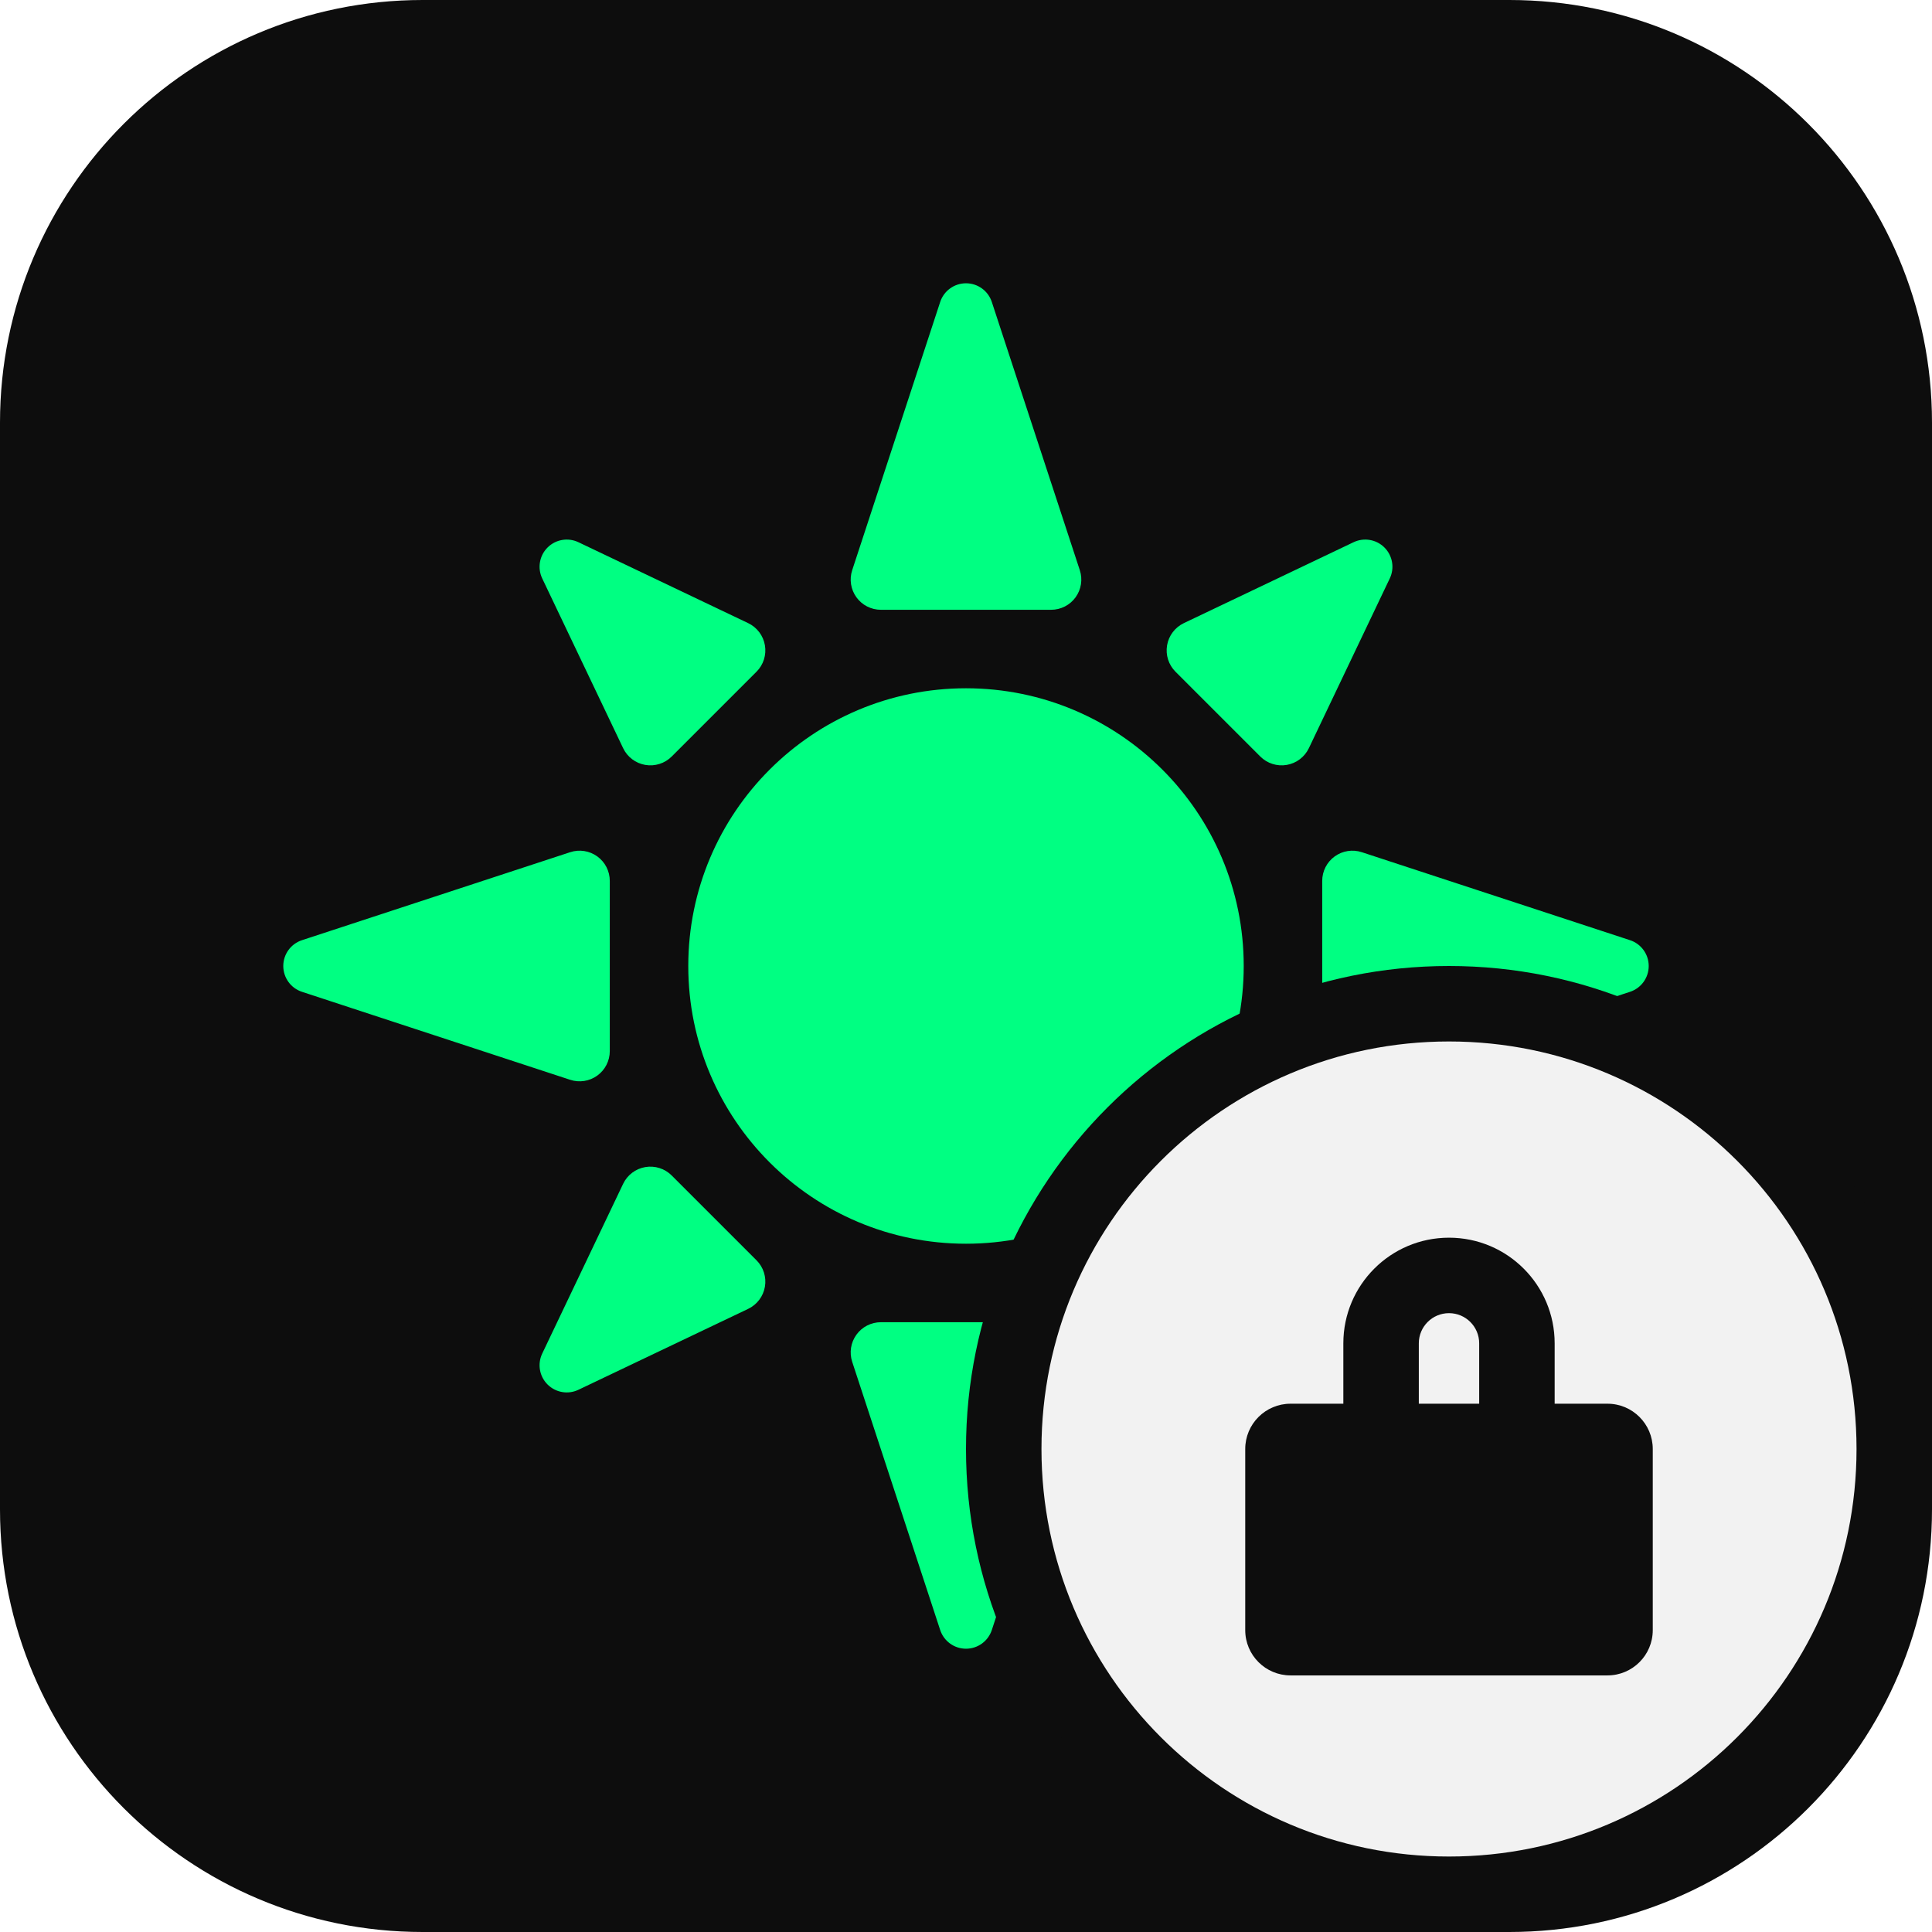
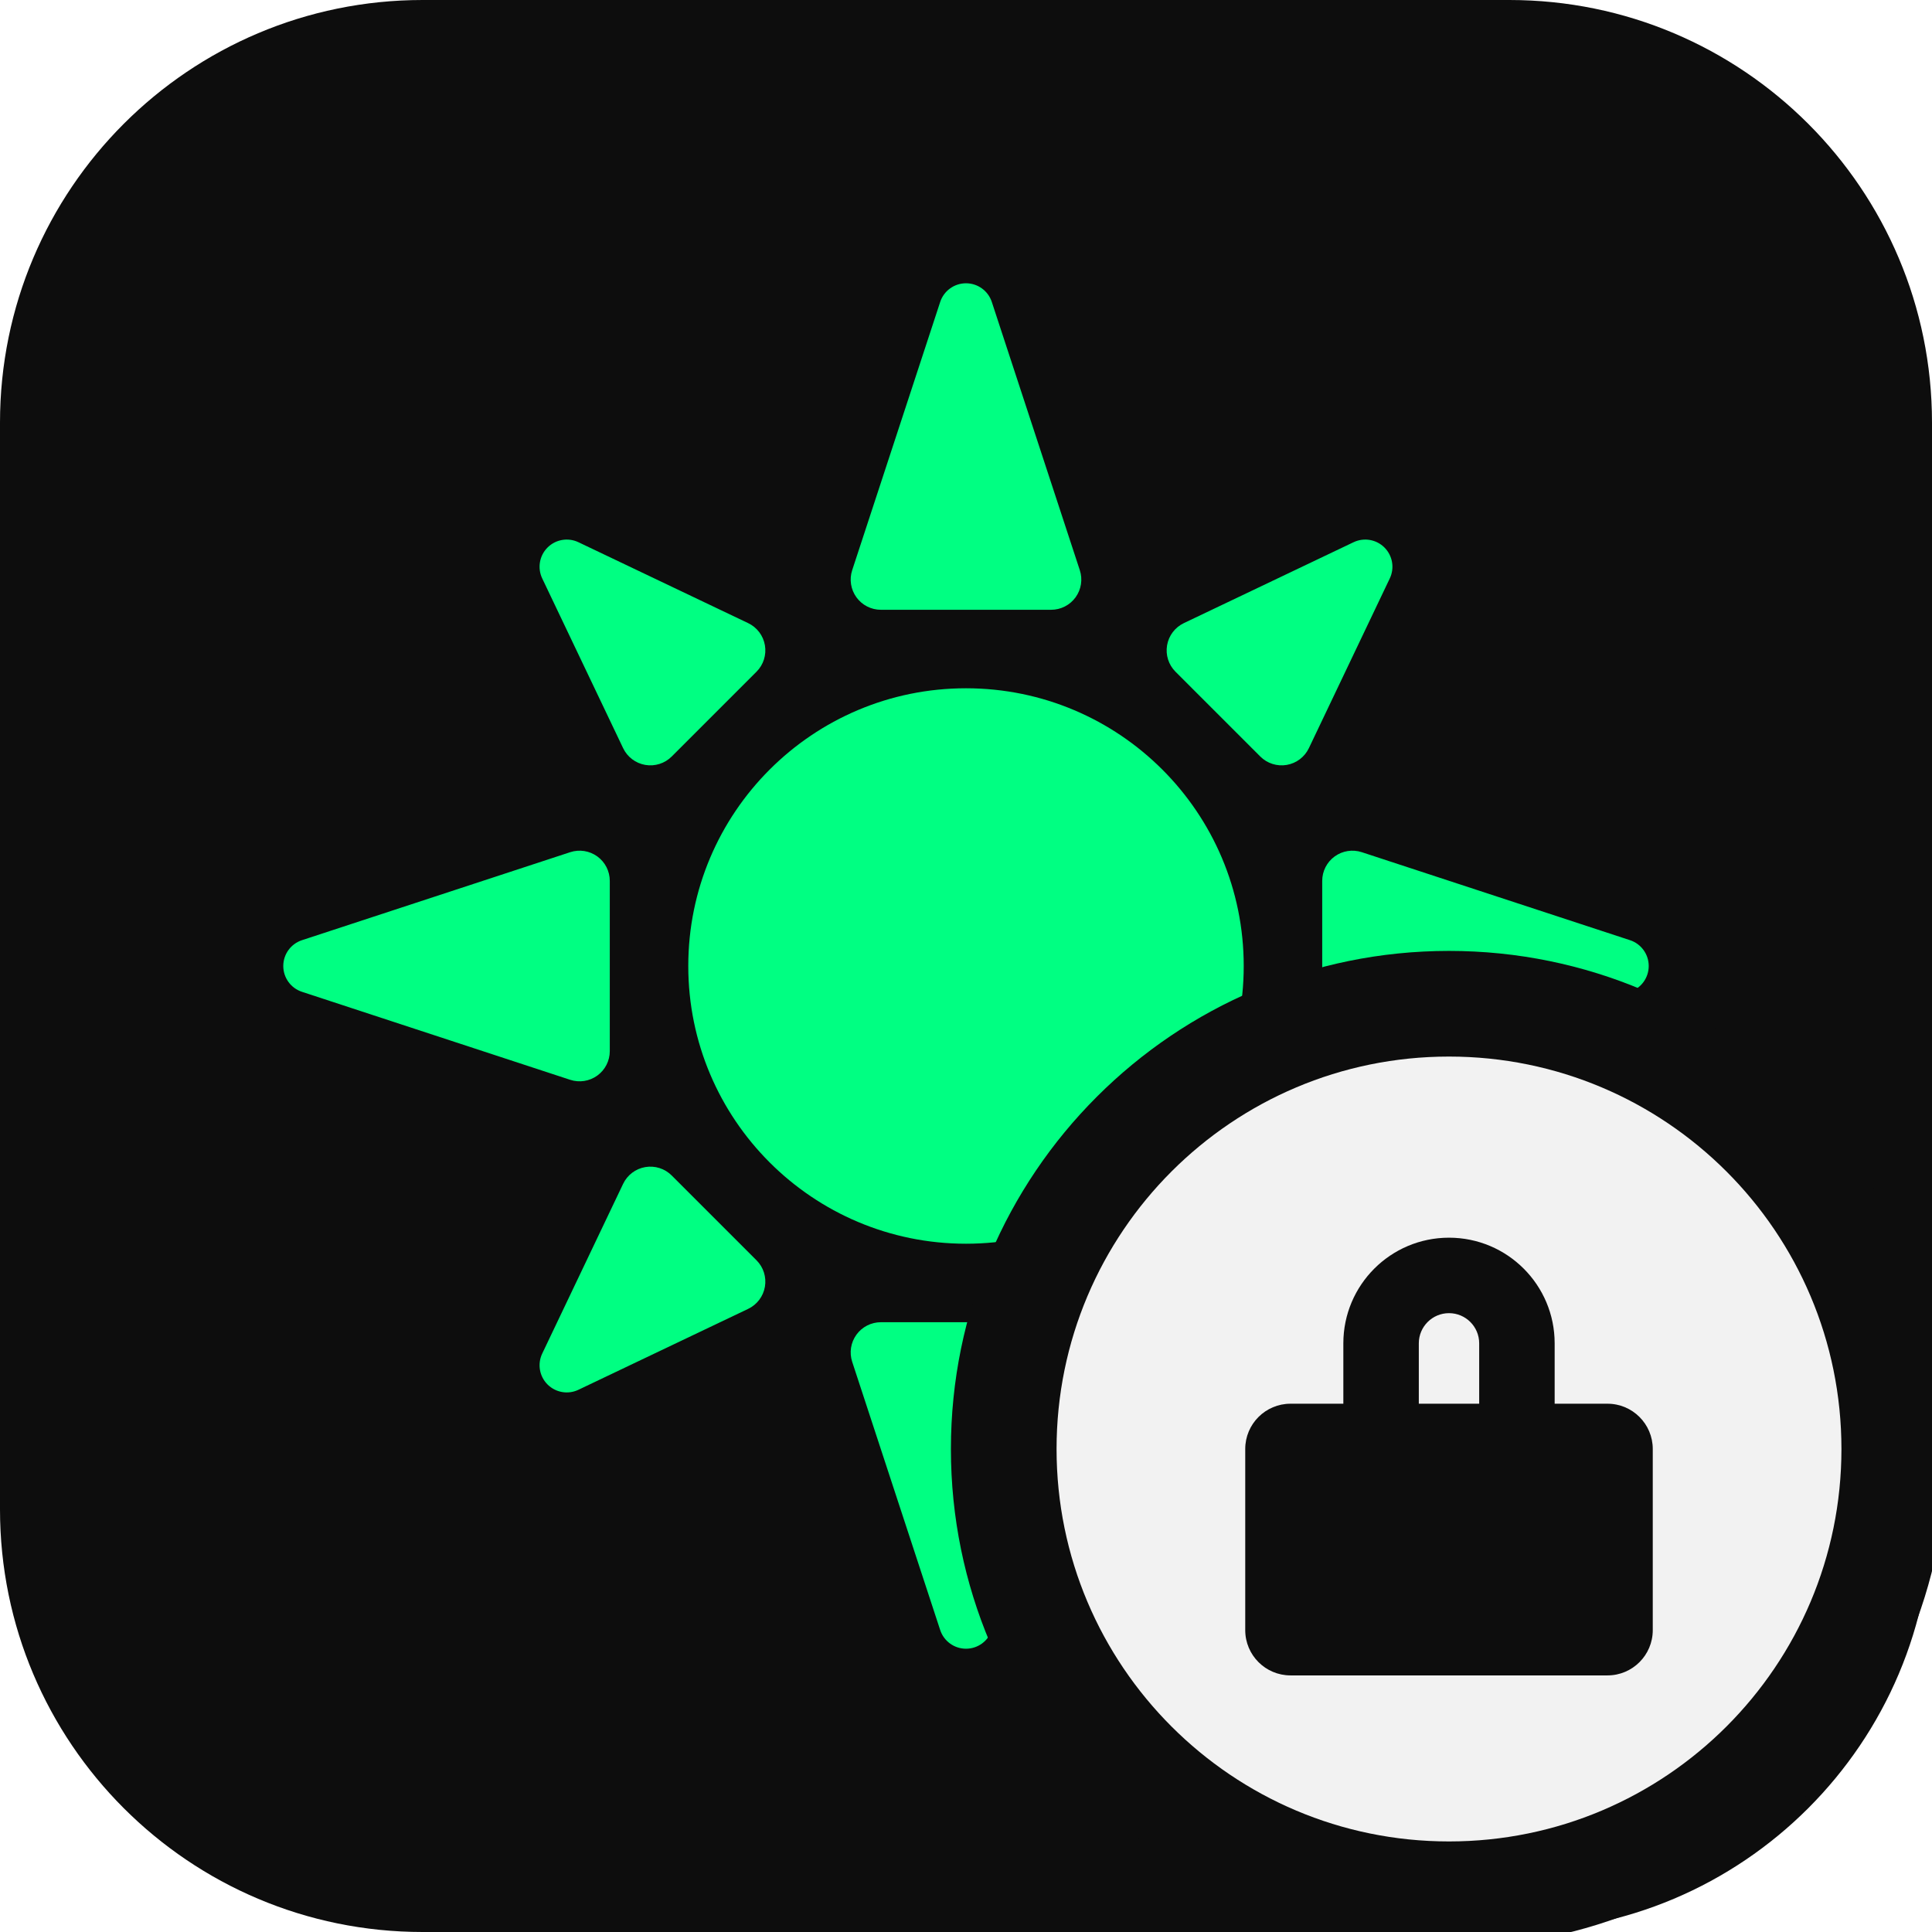
<svg xmlns="http://www.w3.org/2000/svg" width="256" height="256" viewBox="0 0 256 256">
  <path fill="#0d0d0d" d="M0 56A56 56 0 0 1 56 0L200 0A56 56 0 0 1 256 56L256 200A56 56 0 0 1 200 256L56 256A56 56 0 0 1 0 200Z" />
  <path fill="#00ff82" transform="translate(25.6 25.6) scale(0.8)" d="M82 128A46 46 0 1 0 174 128A46 46 0 1 0 82 128ZM142.1 69A5 5 0 0 0 146.85 62.44L132.28 18.03A4.5 4.5 0 0 0 123.72 18.03L109.15 62.44A5 5 0 0 0 113.9 69ZM176.74 93.3A5 5 0 0 0 184.79 91.92L198.19 63.81A4.5 4.5 0 0 0 192.19 57.81L164.08 71.21A5 5 0 0 0 162.7 79.26ZM187 142.1A5 5 0 0 0 193.56 146.85L237.97 132.28A4.5 4.5 0 0 0 237.97 123.72L193.56 109.15A5 5 0 0 0 187 113.9ZM162.7 176.74A5 5 0 0 0 164.08 184.79L192.19 198.19A4.5 4.5 0 0 0 198.19 192.19L184.79 164.08A5 5 0 0 0 176.74 162.7ZM113.9 187A5 5 0 0 0 109.15 193.56L123.72 237.97A4.5 4.5 0 0 0 132.28 237.97L146.85 193.56A5 5 0 0 0 142.1 187ZM79.26 162.7A5 5 0 0 0 71.21 164.08L57.81 192.19A4.5 4.5 0 0 0 63.81 198.19L91.92 184.79A5 5 0 0 0 93.3 176.74ZM69 113.9A5 5 0 0 0 62.44 109.15L18.03 123.72A4.5 4.5 0 0 0 18.03 132.28L62.44 146.85A5 5 0 0 0 69 142.1ZM93.3 79.26A5 5 0 0 0 91.92 71.21L63.81 57.81A4.5 4.5 0 0 0 57.81 63.81L71.21 91.92A5 5 0 0 0 79.26 93.3Z" />
-   <circle cx="192" cy="192" r="64" fill="#0d0d0d" />
-   <circle cx="192" cy="192" r="54" fill="#f2f2f2" />
+   <circle cx="192" cy="192" r="66" fill="#0d0d0d" />
+   <circle cx="192" cy="192" r="52" fill="#f2f2f2" />
  <path fill="#0d0d0d" d="M165 192A6 6 0 0 1 171 186L213 186A6 6 0 0 1 219 192L219 216A6 6 0 0 1 213 222L171 222A6 6 0 0 1 165 216ZM178 187V178A14 14 0 0 1 206 178V187H196V178A4 4 0 0 0 188 178V187Z" />
</svg>
